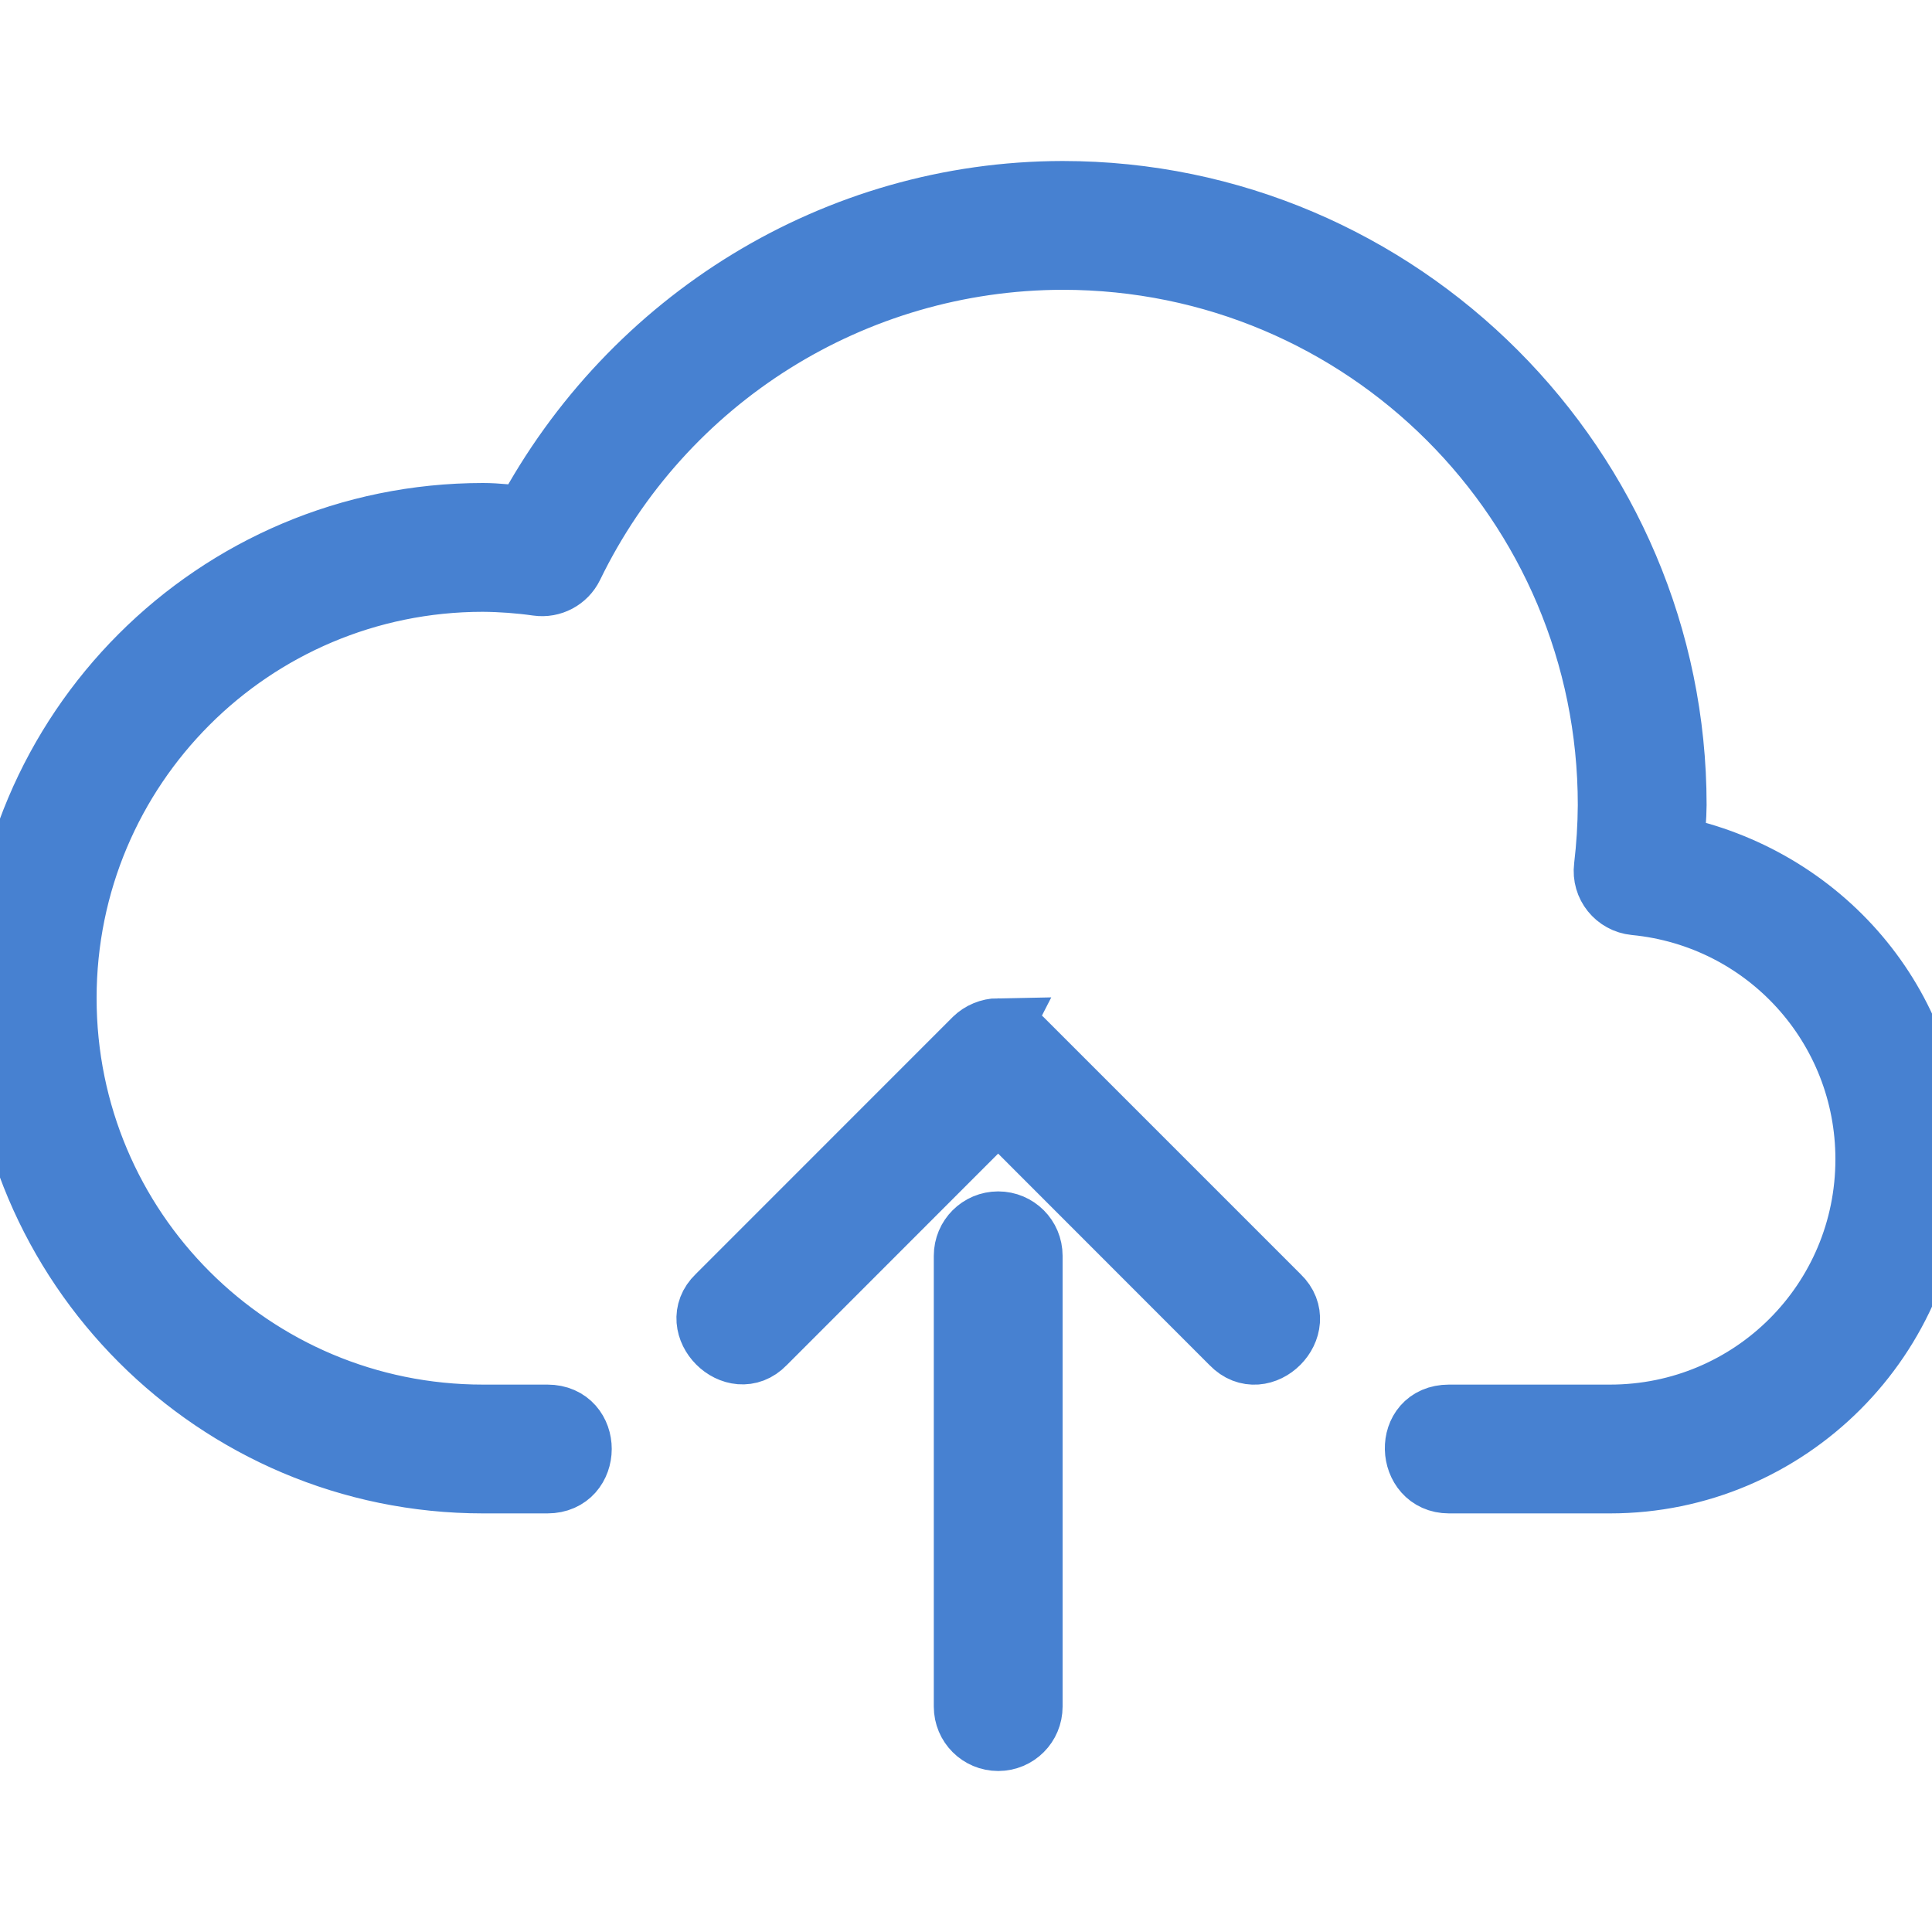
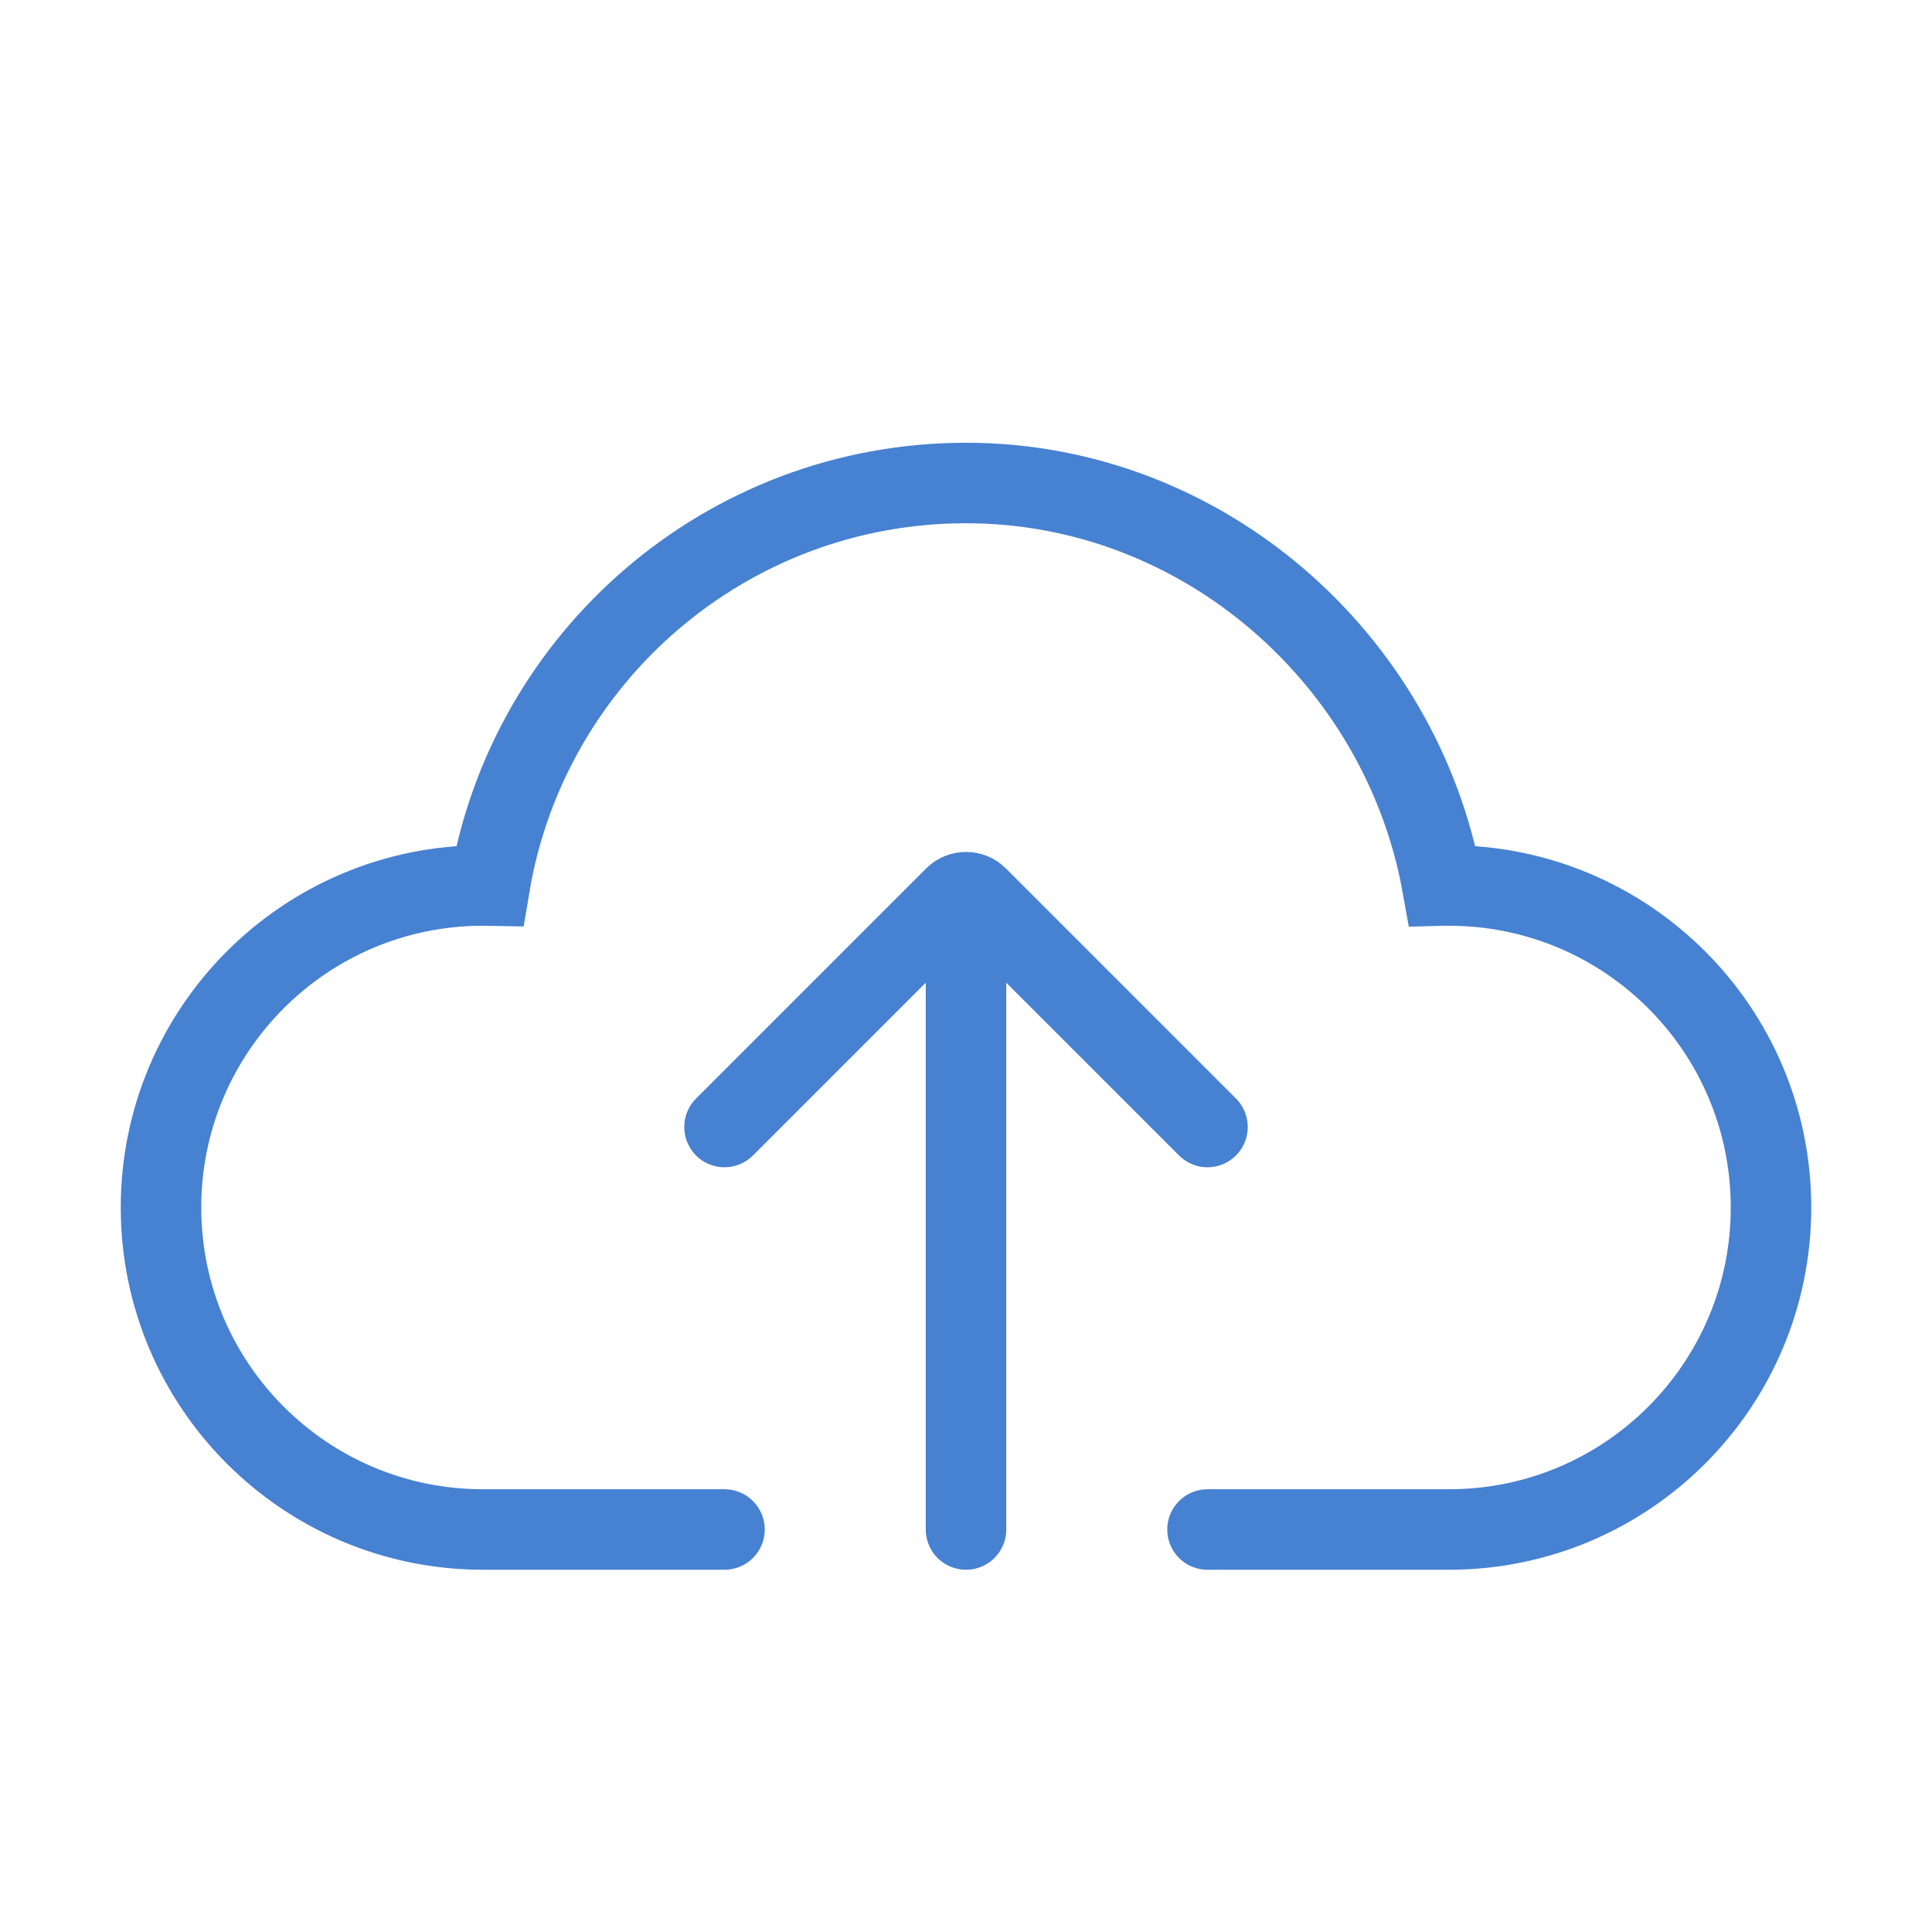
- <svg xmlns="http://www.w3.org/2000/svg" fill="#4781D1" width="64px" height="64px" viewBox="0 0 30 30" stroke="#4781D1">
-   <g id="SVGRepo_bgCarrier" stroke-width="0" />
-   <g id="SVGRepo_tracerCarrier" stroke-linecap="round" stroke-linejoin="round" stroke="#CCCCCC" stroke-width="0.06" />
-   <g id="SVGRepo_iconCarrier">
-     <path d="M15.5 16c-.13.002-.26.055-.353.146l-3.994 3.995c-.464.446.26 1.17.706.707l3.64-3.642 3.64 3.642c.454.472 1.175-.257.707-.706l-3.994-3.994c-.096-.095-.218-.148-.353-.146zm0 3c.277 0 .5.223.5.5v7c0 .277-.223.5-.5.5s-.5-.223-.5-.5v-7c0-.277.223-.5.5-.5zm7 4H25c2.756 0 5-2.244 5-5 0-2.398-1.734-4.373-4.04-4.836.016-.22.04-.494.04-.664C26 7.28 21.74 3 16.5 3c-3.51.005-6.686 1.973-8.33 5.05C7.948 8.03 7.726 8 7.5 8 3.352 8 0 11.364 0 15.5S3.364 23 7.5 23h1c.663 0 .668-1 0-1h-1C3.904 22 1 19.096 1 15.5 1 11.906 3.902 9.002 7.496 9c.285.002.57.023.852.063.214.03.424-.08.52-.276C10.287 5.862 13.247 4.005 16.5 4c4.7 0 8.5 3.8 8.5 8.5-.002.322-.022.643-.06.963-.035.28.167.53.447.558C27.44 14.22 29 15.938 29 18c0 2.215-1.785 4-4 4h-2.5c-.685 0-.638 1 0 1z" />
-   </g>
+ <svg xmlns="http://www.w3.org/2000/svg" width="48" height="48" viewBox="0 0 48 48" fill="none">
+   <path d="M18 38H12C7.582 38 4 34.418 4 30C4 25.582 7.582 22 12 22C12.055 22 12.111 22.001 12.166 22.002C13.117 16.325 18.053 12 24 12C29.898 12 34.827 16.392 35.834 22C35.907 21.998 35.927 22 36 22C40.418 22 44 25.582 44 30C44 34.418 40.418 38 36 38H30M18 28L23.717 22.283C23.873 22.127 24.127 22.127 24.283 22.283L30 28M24 24V38" stroke="#4781D1" stroke-width="2" stroke-linecap="round" />
</svg>
